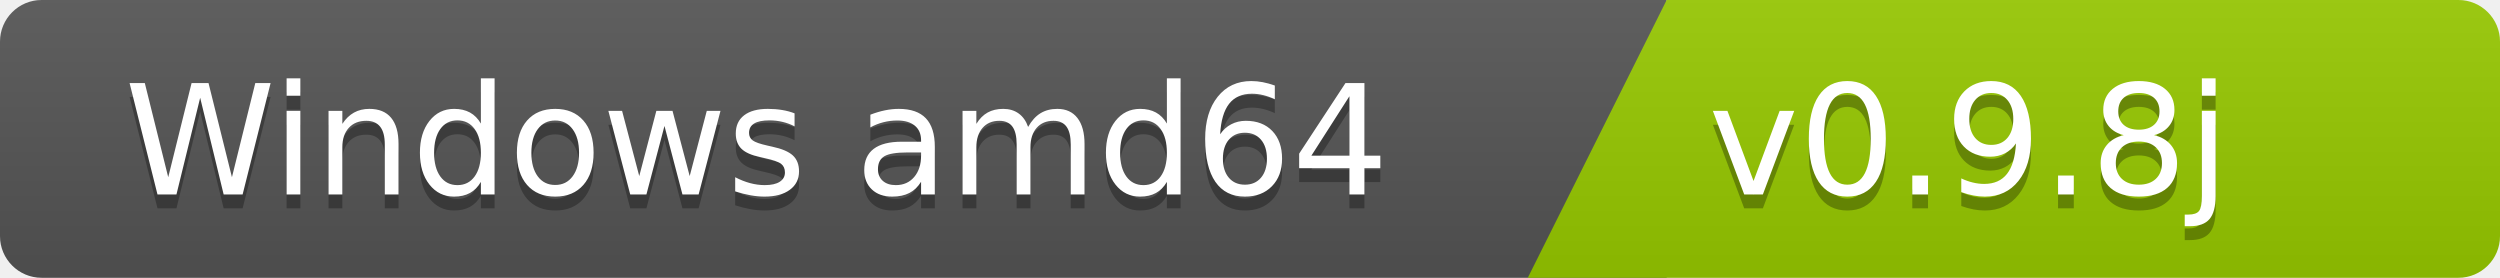
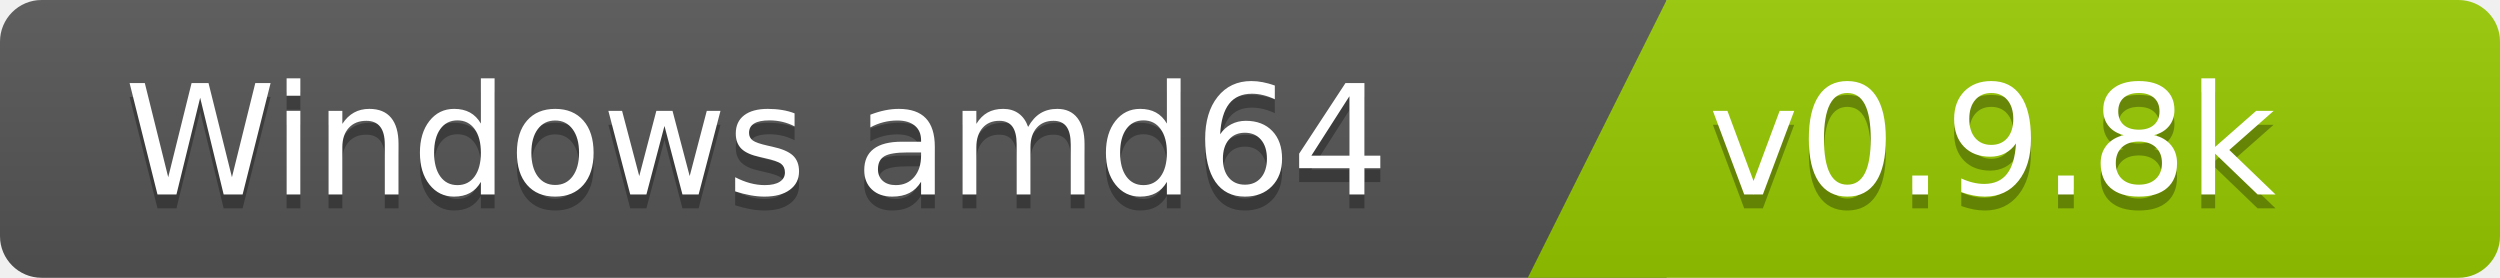
<svg xmlns="http://www.w3.org/2000/svg" width="180" height="20">
  <linearGradient id="b" x2="0" y2="100%">
    <stop offset="0" stop-color="#bbb" stop-opacity=".1" />
    <stop offset="1" stop-opacity=".1" />
  </linearGradient>
  <clipPath id="a">
    <rect width="180" height="20" rx="3" fill="#fff" />
  </clipPath>
  <g clip-path="url(#a)">
    <path fill="#555" d="M0   0h120v20H0z" />
    <path fill="#97ca00" d="M120 0h125v20H110z" />
    <path fill="url(#b)" d="M0   0h180v20H0z" />
  </g>
  <g fill="#fff" font-family="DejaVu Sans,Verdana,Geneva,sans-serif" font-size="110">
    <text x="1000" y="150" fill="#010101" fill-opacity=".3" transform="scale(.1)" text-anchor="end">Windows amd64</text>
    <text x="1000" y="140" transform="scale(.1)" text-anchor="end">Windows amd64</text>
-     <text x="1230" y="150" fill="#010101" fill-opacity=".3" transform="scale(.1)" text-anchor="start">v0.9.8j</text>
-     <text x="1230" y="140" transform="scale(.1)" text-anchor="start">v0.9.8j</text>
+     <text x="1230" y="150" fill="#010101" fill-opacity=".3" transform="scale(.1)" text-anchor="start">v0.9.8k</text>
+     <text x="1230" y="140" transform="scale(.1)" text-anchor="start">v0.9.8k</text>
  </g>
</svg>
